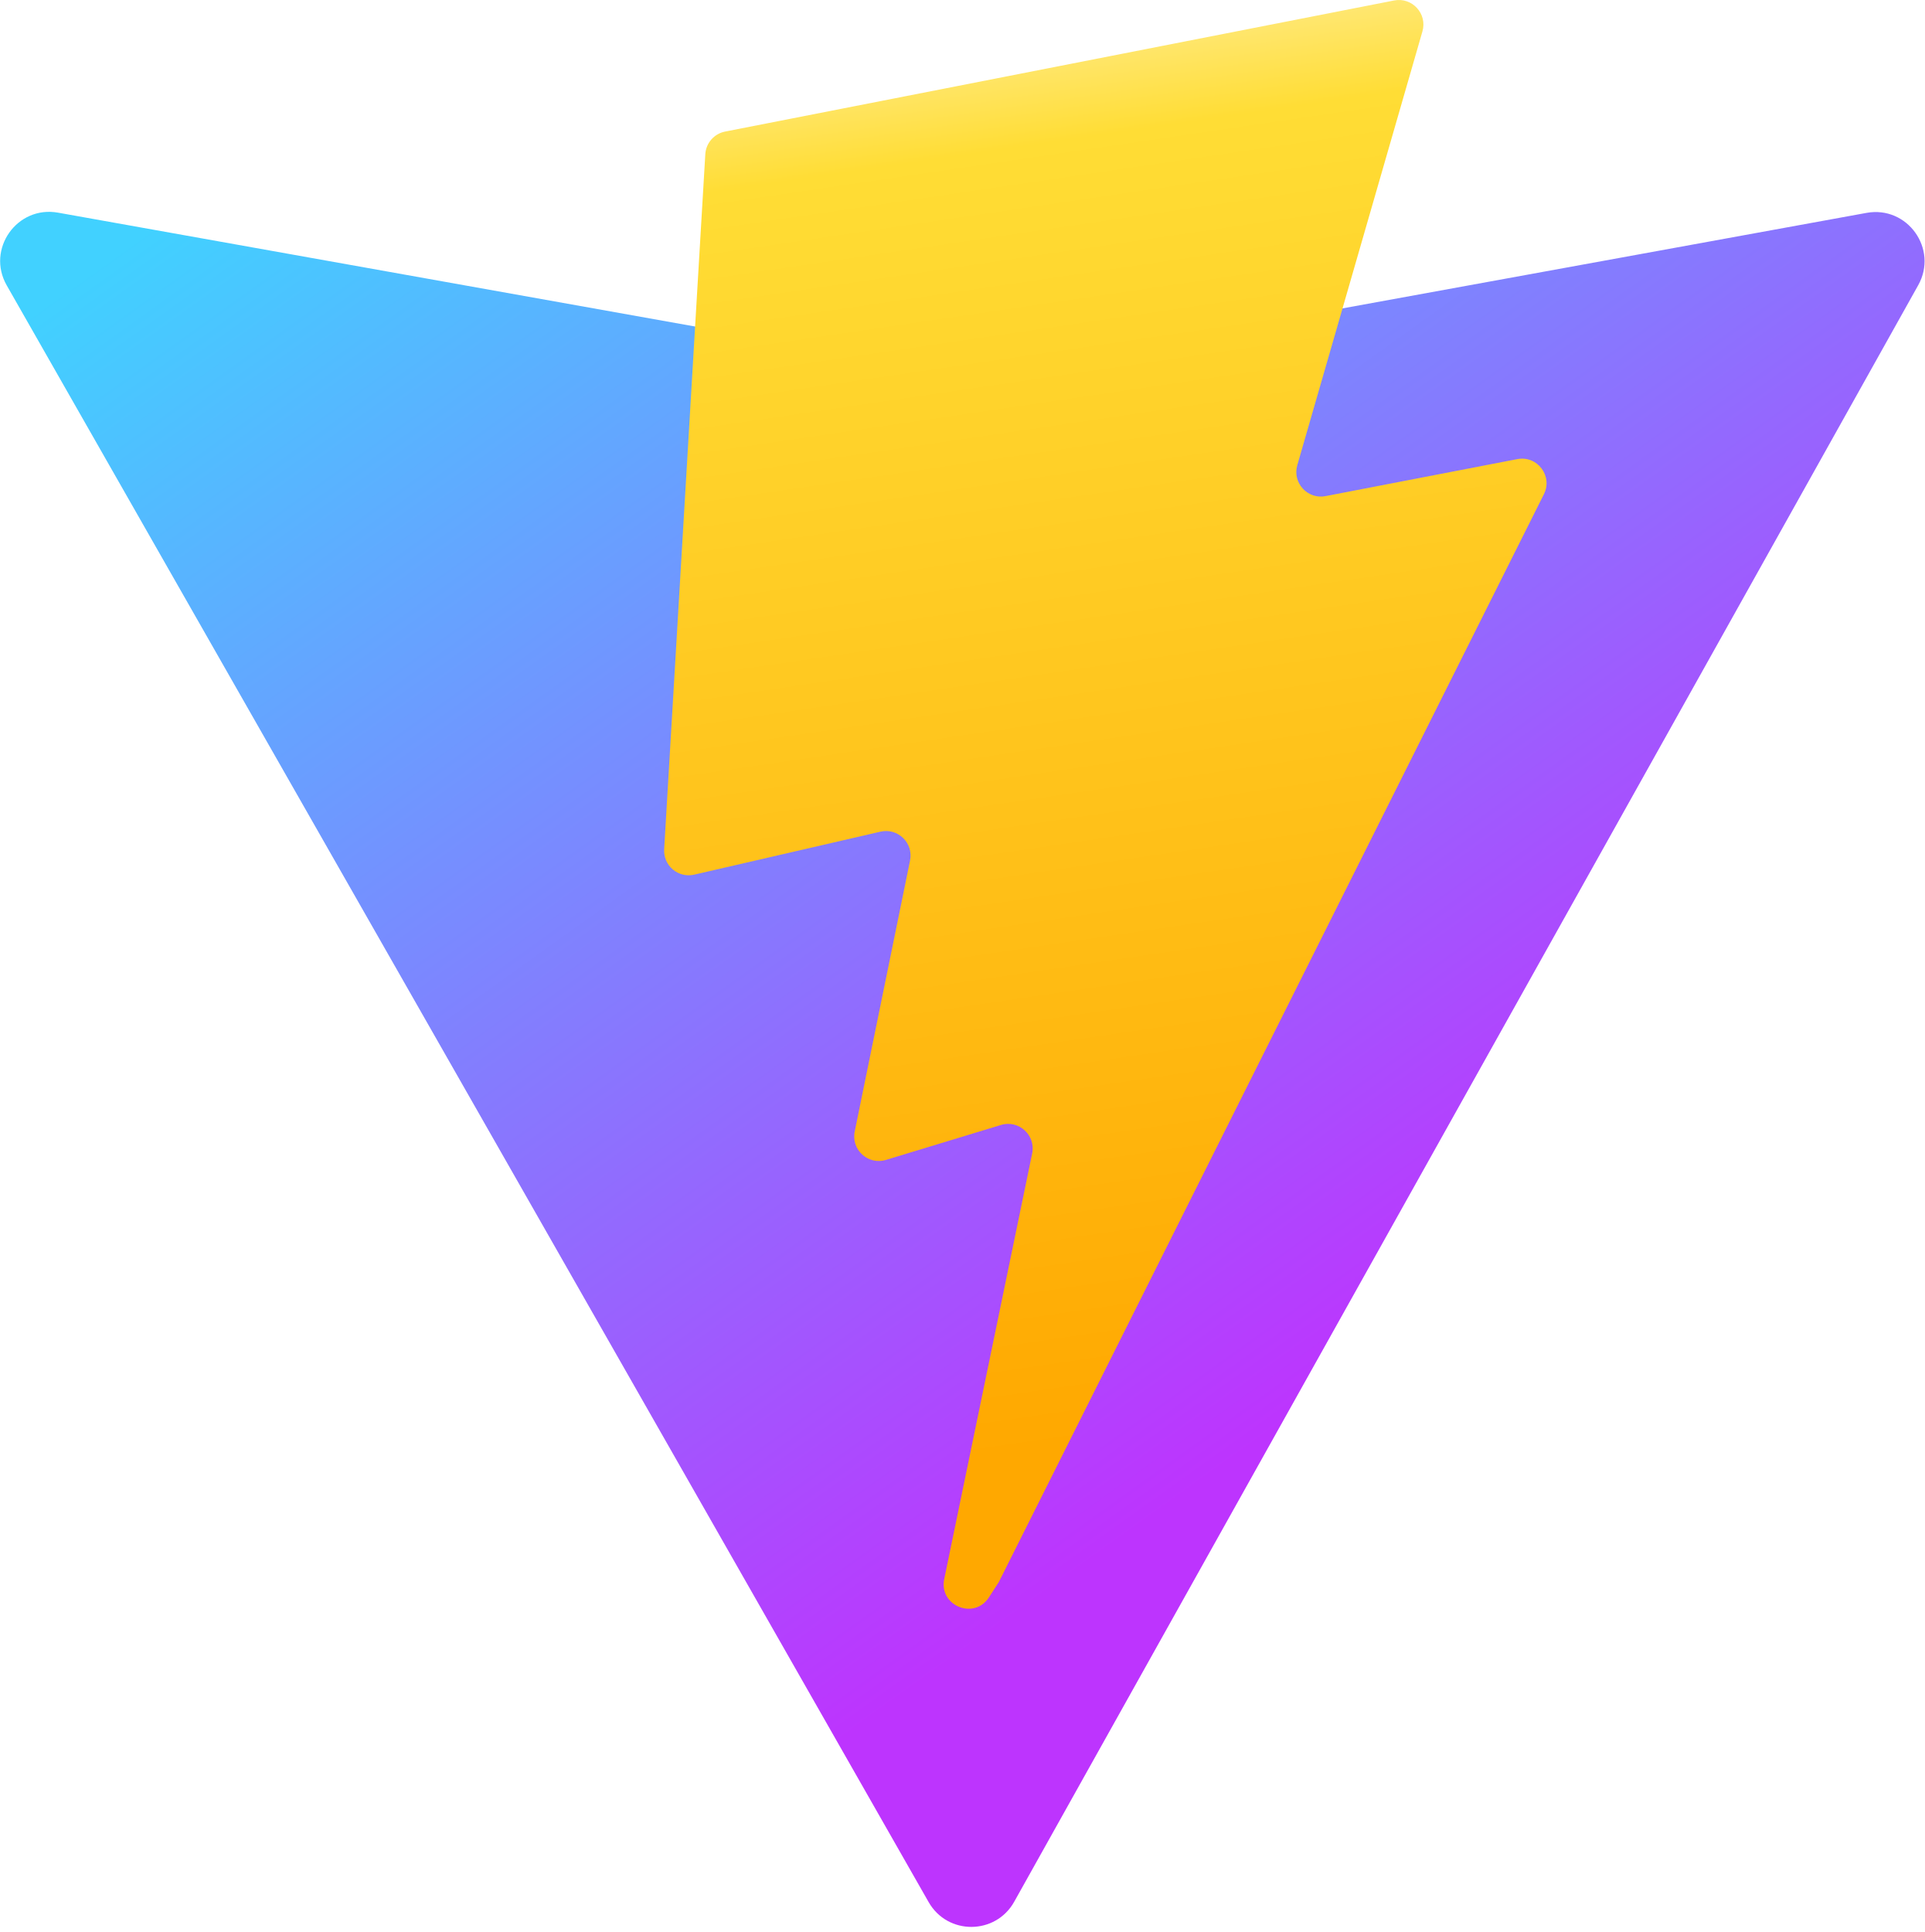
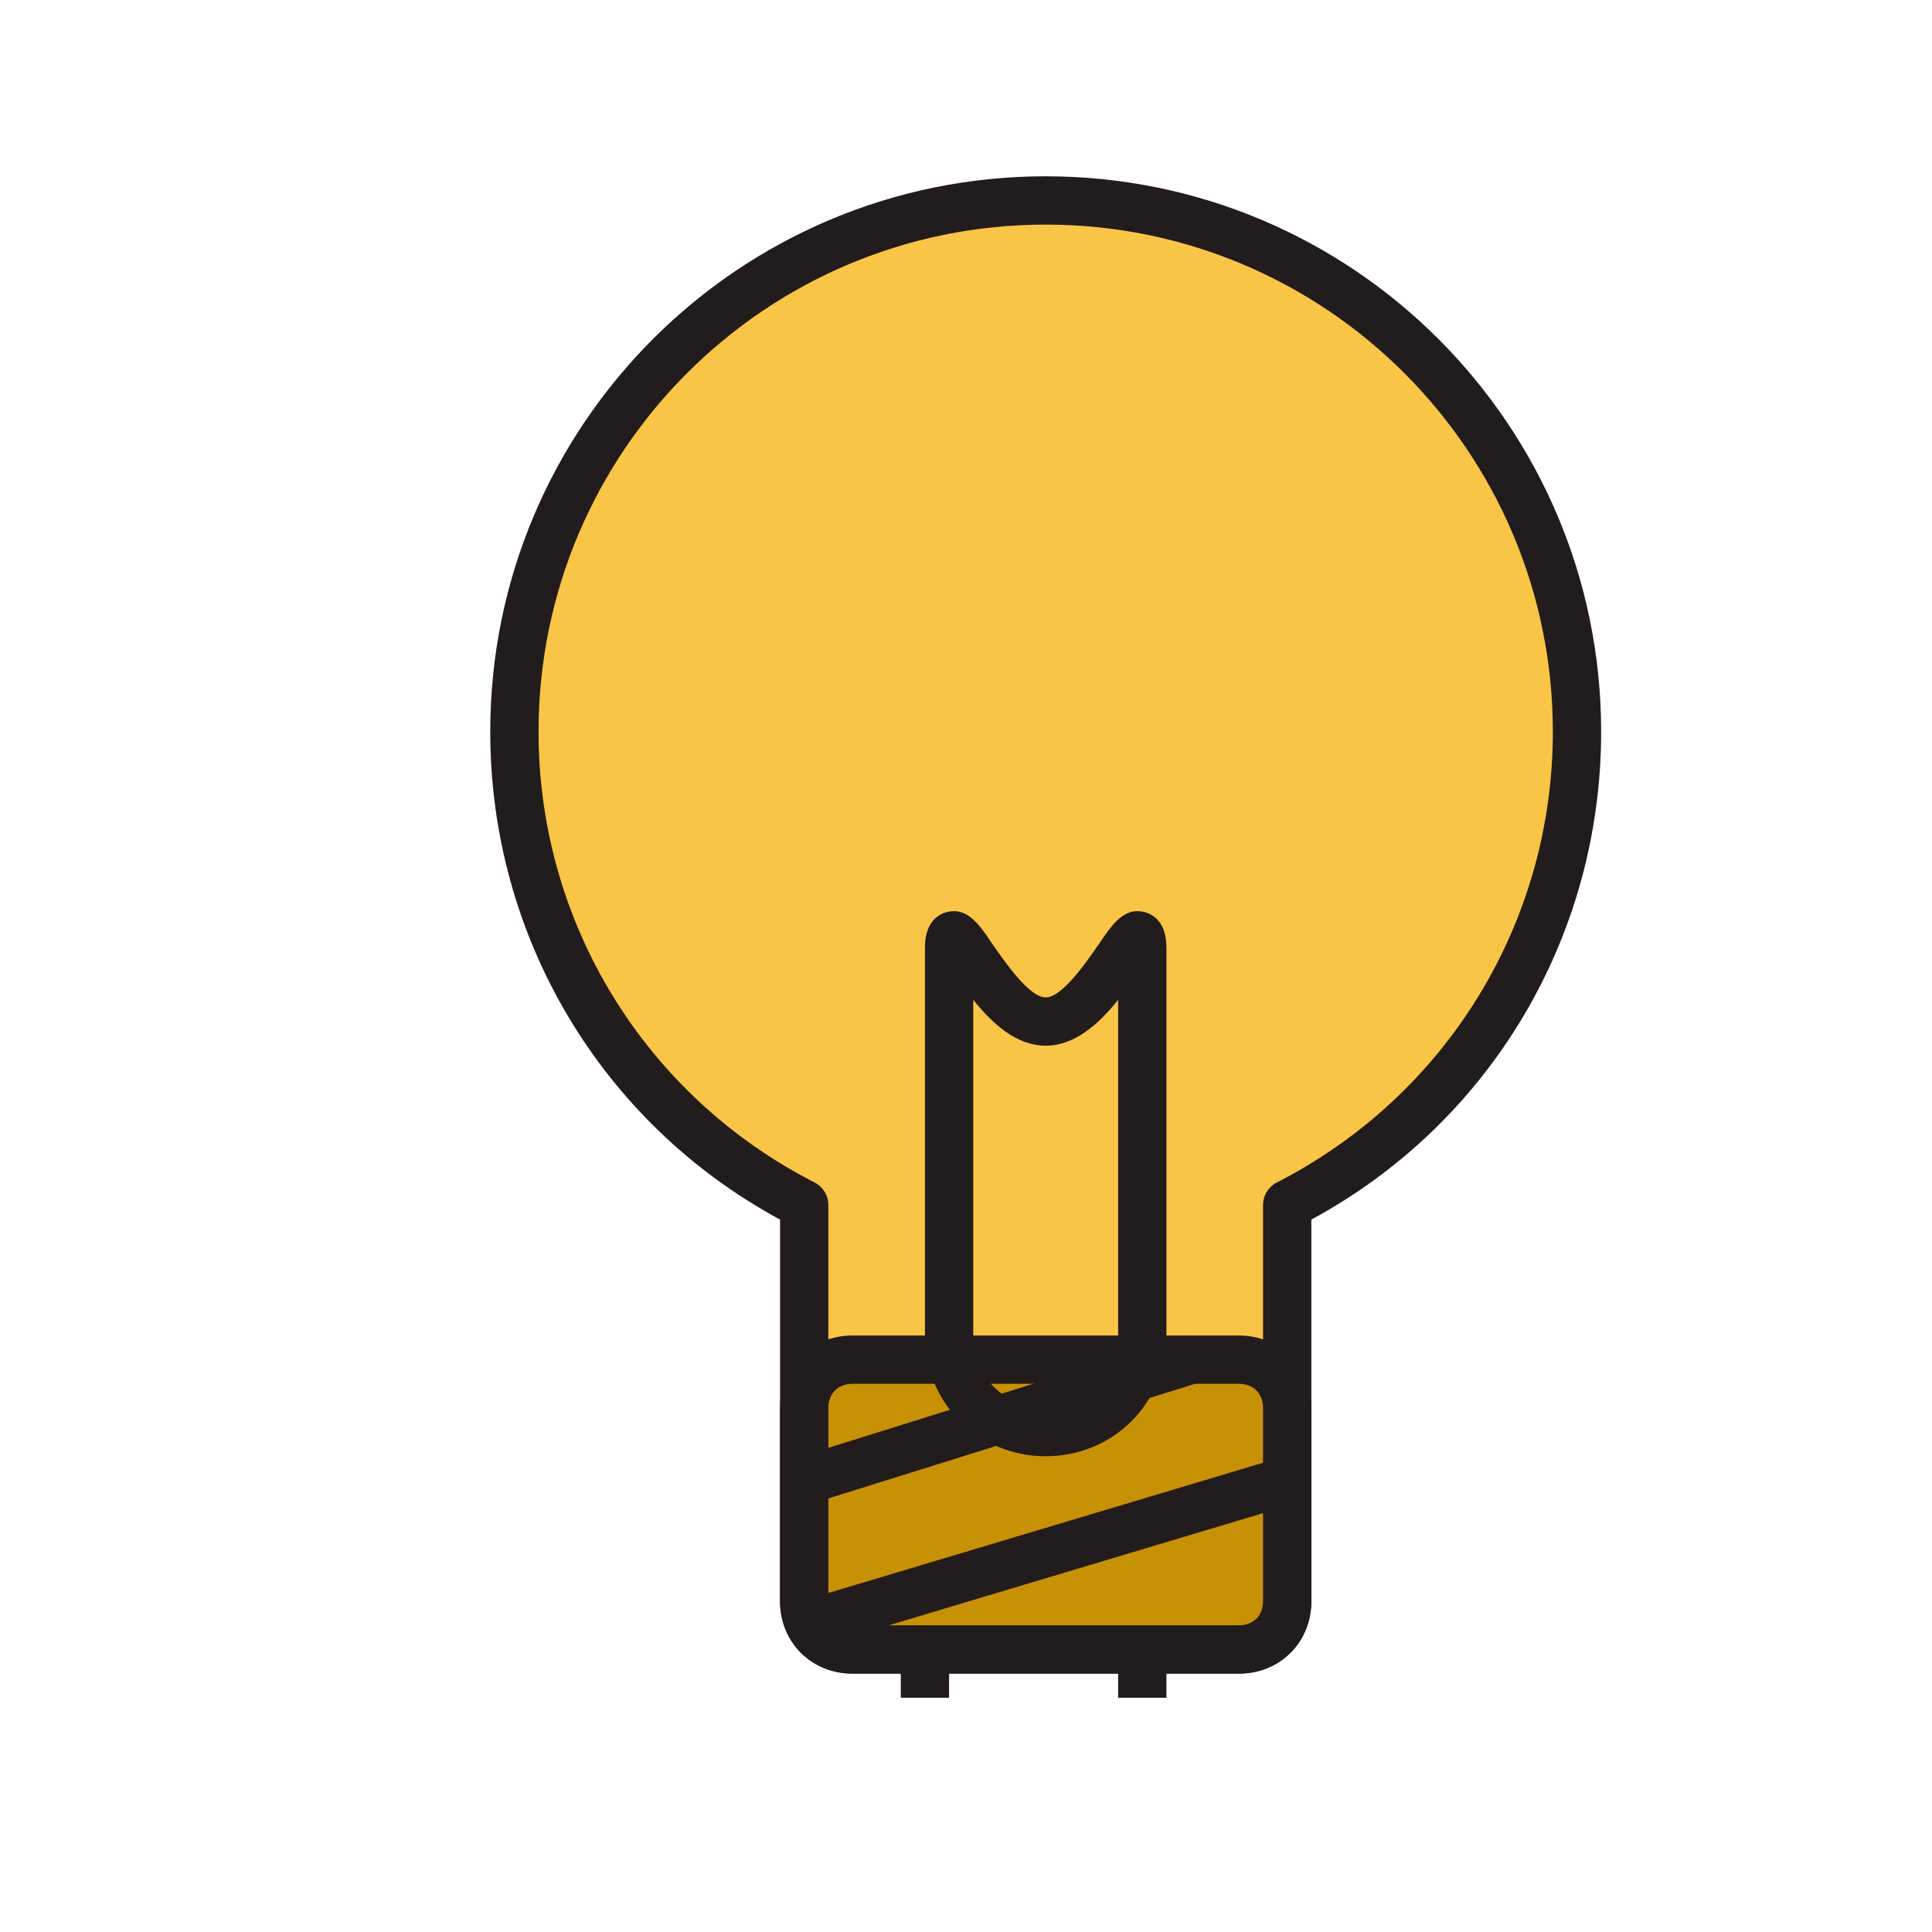
- <svg xmlns="http://www.w3.org/2000/svg" aria-hidden="true" role="img" class="iconify iconify--logos" width="31.88" height="32" preserveAspectRatio="xMidYMid meet" viewBox="0 0 256 257">
-   <defs>
-     <linearGradient id="IconifyId1813088fe1fbc01fb466" x1="-.828%" x2="57.636%" y1="7.652%" y2="78.411%">
-       <stop offset="0%" stop-color="#41D1FF" />
-       <stop offset="100%" stop-color="#BD34FE" />
-     </linearGradient>
-     <linearGradient id="IconifyId1813088fe1fbc01fb467" x1="43.376%" x2="50.316%" y1="2.242%" y2="89.03%">
-       <stop offset="0%" stop-color="#FFEA83" />
-       <stop offset="8.333%" stop-color="#FFDD35" />
-       <stop offset="100%" stop-color="#FFA800" />
-     </linearGradient>
-   </defs>
-   <path fill="url(#IconifyId1813088fe1fbc01fb466)" d="M255.153 37.938L134.897 252.976c-2.483 4.44-8.862 4.466-11.382.048L.875 37.958c-2.746-4.814 1.371-10.646 6.827-9.67l120.385 21.517a6.537 6.537 0 0 0 2.322-.004l117.867-21.483c5.438-.991 9.574 4.796 6.877 9.62Z" />
-   <path fill="url(#IconifyId1813088fe1fbc01fb467)" d="M185.432.063L96.44 17.501a3.268 3.268 0 0 0-2.634 3.014l-5.474 92.456a3.268 3.268 0 0 0 3.997 3.378l24.777-5.718c2.318-.535 4.413 1.507 3.936 3.838l-7.361 36.047c-.495 2.426 1.782 4.5 4.151 3.78l15.304-4.649c2.372-.72 4.652 1.36 4.15 3.788l-11.698 56.621c-.732 3.542 3.979 5.473 5.943 2.437l1.313-2.028l72.516-144.72c1.215-2.423-.88-5.186-3.54-4.672l-25.505 4.922c-2.396.462-4.435-1.77-3.759-4.114l16.646-57.705c.677-2.35-1.37-4.583-3.769-4.113Z" />
+ <svg xmlns="http://www.w3.org/2000/svg" width="800px" height="800px" viewBox="0 0 1024 1024" class="icon" version="1.1">
+   <path d="M835.84 387.84c0-156.16-125.44-281.6-281.6-281.6s-281.6 125.44-281.6 281.6c0 108.8 62.72 204.8 153.6 250.88v209.92c0 14.08 11.52 25.6 25.6 25.6h204.8c14.08 0 25.6-11.52 25.6-25.6V638.72c92.16-46.08 153.6-140.8 153.6-250.88z" fill="#FAC546" />
+   <path d="M656.64 887.04h-204.8c-21.76 0-38.4-16.64-38.4-38.4V646.4c-94.72-51.2-153.6-149.76-153.6-258.56 0-162.56 131.84-294.4 294.4-294.4s294.4 131.84 294.4 294.4c0 108.8-58.88 207.36-153.6 258.56v202.24c0 21.76-16.64 38.4-38.4 38.4z m-102.4-768c-148.48 0-268.8 120.32-268.8 268.8 0 101.12 56.32 193.28 147.2 239.36 3.84 2.56 6.4 6.4 6.4 11.52v209.92c0 7.68 5.12 12.8 12.8 12.8h204.8c7.68 0 12.8-5.12 12.8-12.8V638.72c0-5.12 2.56-8.96 6.4-11.52 90.88-46.08 147.2-138.24 147.2-239.36 0-148.48-120.32-268.8-268.8-268.8z" fill="#231C1C" />
+   <path d="M682.24 848.64c0 14.08-11.52 25.6-25.6 25.6h-204.8c-14.08 0-25.6-11.52-25.6-25.6v-102.4c0-14.08 11.52-25.6 25.6-25.6h204.8c14.08 0 25.6 11.52 25.6 25.6v102.4z" fill="#C89005" />
+   <path d="M656.64 887.04h-204.8c-21.76 0-38.4-16.64-38.4-38.4v-102.4c0-21.76 16.64-38.4 38.4-38.4h204.8c21.76 0 38.4 16.64 38.4 38.4v102.4c0 21.76-16.64 38.4-38.4 38.4z m-204.8-153.6c-7.68 0-12.8 5.12-12.8 12.8v102.4c0 7.68 5.12 12.8 12.8 12.8h204.8c7.68 0 12.8-5.12 12.8-12.8v-102.4c0-7.68-5.12-12.8-12.8-12.8h-204.8z" fill="#231C1C" />
+   <path d="M423.36 772.275l205.235-64.166 7.629 24.435-205.222 64.166zM423.04 849.126l256.256-76.8 7.347 24.512-256.256 76.8z" fill="#231C1C" />
+   <path d="M477.44 874.24h25.6v25.6h-25.6z" fill="#231C1C" />
+   <path d="M592.64 874.24h25.6v25.6h-25.6z" fill="#231C1C" />
+   <path d="M554.24 771.84c-35.84 0-64-28.16-64-64v-204.8c0-3.84 0-15.36 10.24-19.2 11.52-3.84 17.92 5.12 25.6 16.64 6.4 8.96 19.2 28.16 28.16 28.16s21.76-19.2 28.16-28.16c7.68-11.52 14.08-20.48 25.6-16.64 10.24 3.84 10.24 15.36 10.24 19.2v204.8c0 35.84-28.16 64-64 64z m-38.4-241.92v177.92c0 21.76 16.64 38.4 38.4 38.4s38.4-16.64 38.4-38.4V529.92c-10.24 12.8-23.04 24.32-38.4 24.32s-28.16-11.52-38.4-24.32z" fill="#231C1C" />
</svg>
